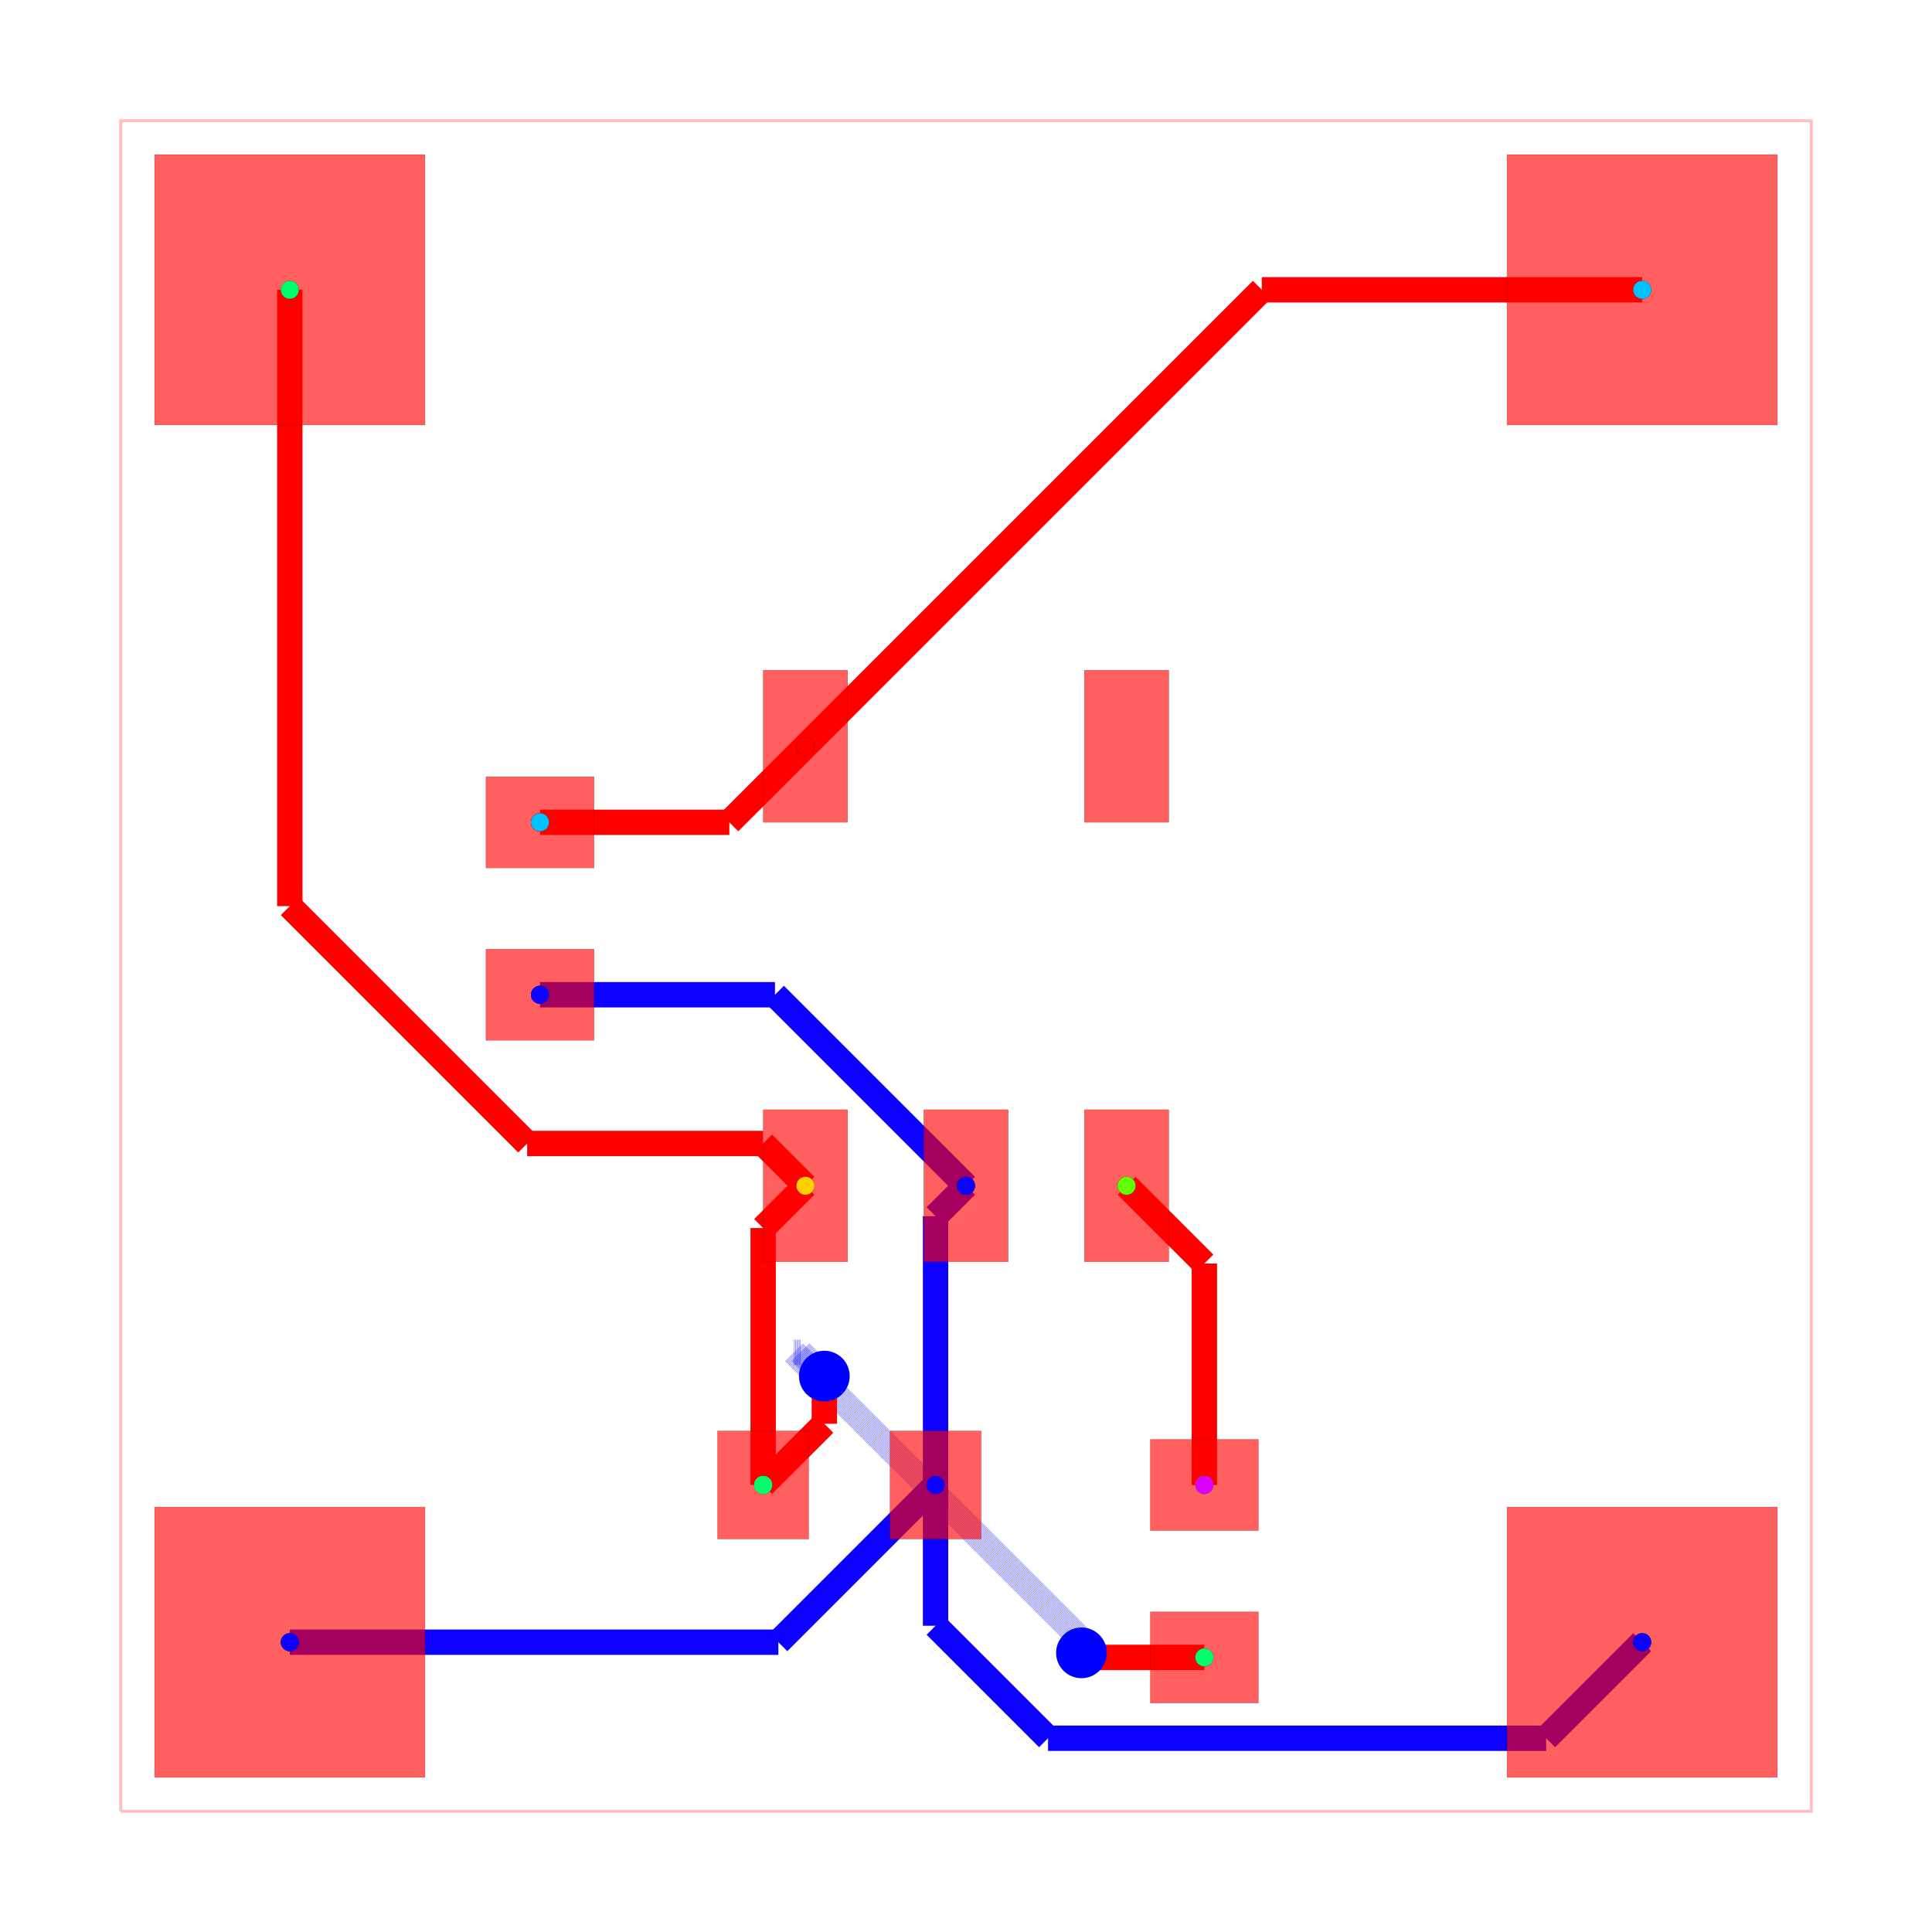
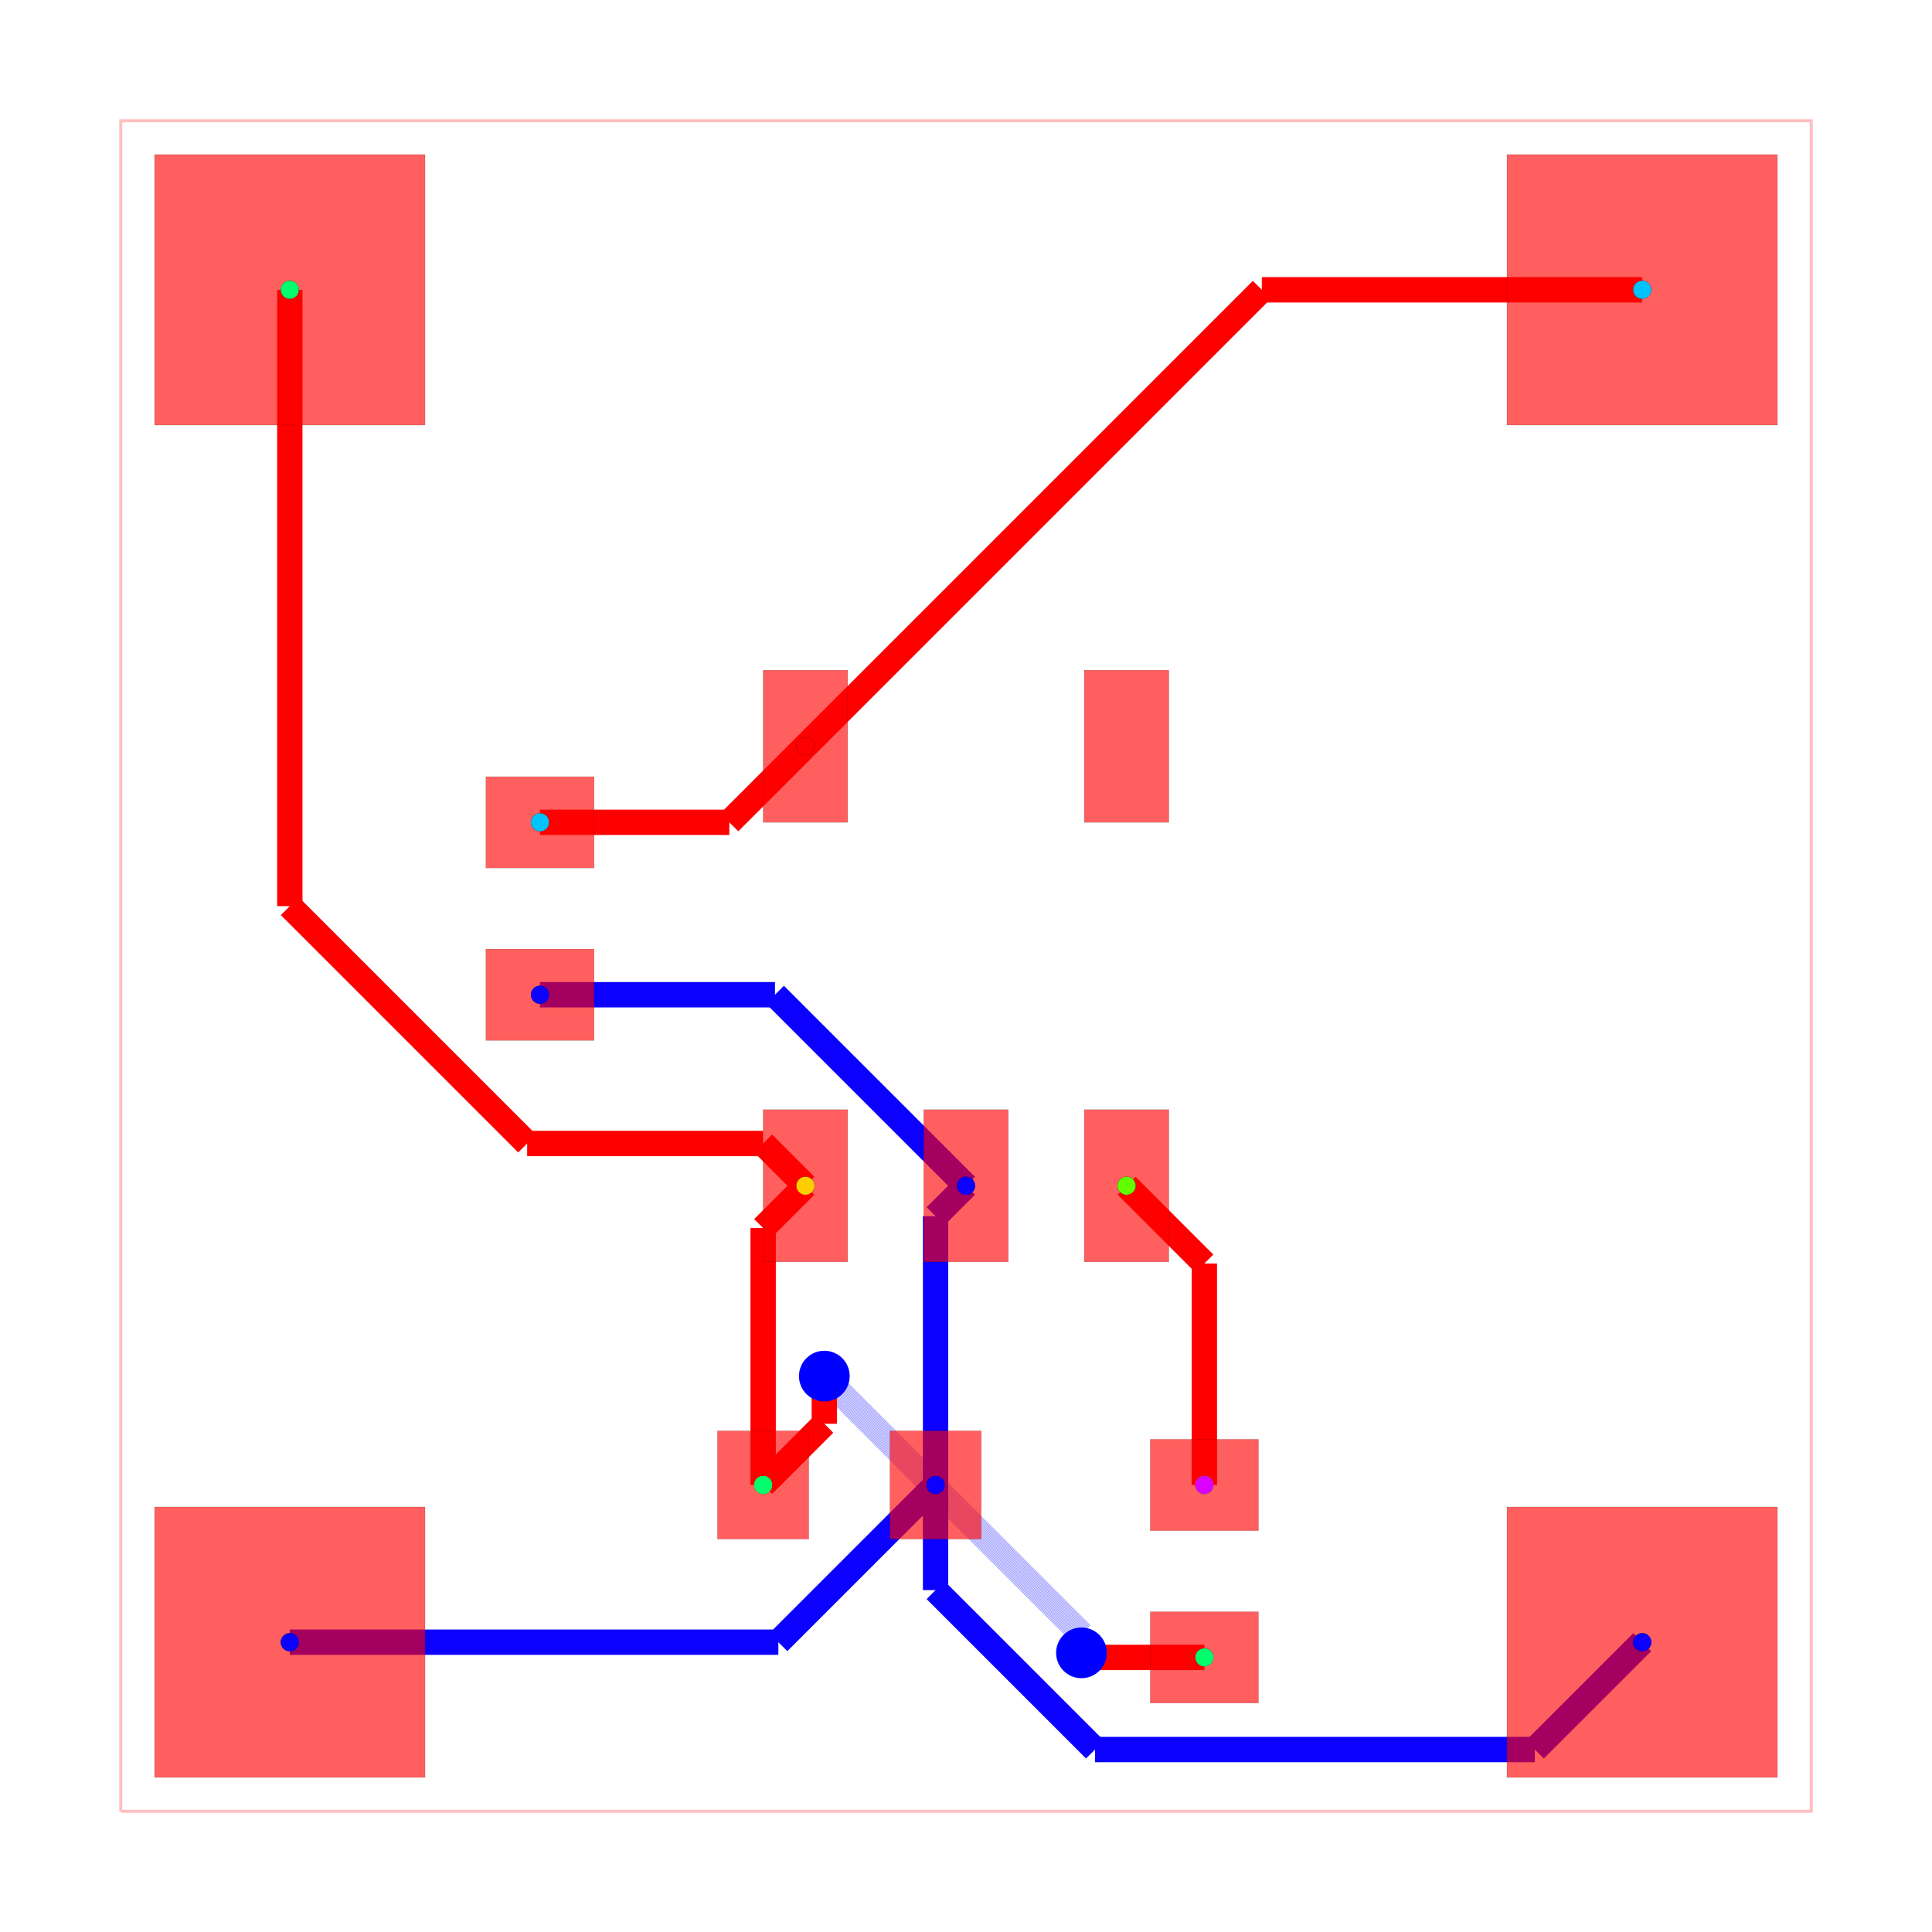
<svg xmlns="http://www.w3.org/2000/svg" width="640" height="640" viewBox="0 0 640 640">
  <rect width="100%" height="100%" fill="white" />
  <g>
    <polyline data-points="0,0 10,0 10,10 0,10 0,0" data-type="line" data-label="" points="40,600 600,600 600,40 40,40 40,600" fill="none" stroke="rgba(255,0,0,0.25)" stroke-width="1px" />
  </g>
  <g>
    <polyline data-points="4.82,1.93 4.82,3.5200000000000005" data-type="line" data-label="" points="309.92,491.92 309.92,402.88" fill="none" stroke="hsl(242.857, 100%, 50%)" stroke-width="8.4" />
  </g>
  <g>
    <polyline data-points="4.82,3.5200000000000005 5,3.7" data-type="line" data-label="" points="309.92,402.88 320,392.8" fill="none" stroke="hsl(242.857, 100%, 50%)" stroke-width="8.4" />
  </g>
  <g>
    <polyline data-points="2.48,4.83 3.87,4.83" data-type="line" data-label="" points="178.88,329.52 256.72,329.52" fill="none" stroke="hsl(242.857, 100%, 50%)" stroke-width="8.4" />
  </g>
  <g>
    <polyline data-points="3.87,4.83 5,3.7" data-type="line" data-label="" points="256.72,329.52 320,392.8" fill="none" stroke="hsl(242.857, 100%, 50%)" stroke-width="8.4" />
  </g>
  <g>
    <polyline data-points="1,1 3.8900000000000006,1" data-type="line" data-label="" points="96,544 257.84,544" fill="none" stroke="hsl(242.857, 100%, 50%)" stroke-width="8.4" />
  </g>
  <g>
    <polyline data-points="3.8900000000000006,1 4.82,1.93" data-type="line" data-label="" points="257.84,544 309.92,491.92" fill="none" stroke="hsl(242.857, 100%, 50%)" stroke-width="8.4" />
  </g>
  <g>
-     <polyline data-points="9,1 8.431881258294755,0.43188125829475477" data-type="line" data-label="" points="544,544 512.185,575.815" fill="none" stroke="hsl(242.857, 100%, 50%)" stroke-width="8.4" />
-   </g>
-   <g>
-     <polyline data-points="8.431881258294755,0.43188125829475477 5.485420811252052,0.43188125829475477" data-type="line" data-label="" points="512.185,575.815 347.184,575.815" fill="none" stroke="hsl(242.857, 100%, 50%)" stroke-width="8.4" />
-   </g>
-   <g>
-     <polyline data-points="5.485420811252052,0.43188125829475477 4.82,1.097302069546806" data-type="line" data-label="" points="347.184,575.815 309.92,538.551" fill="none" stroke="hsl(242.857, 100%, 50%)" stroke-width="8.4" />
-   </g>
-   <g>
-     <polyline data-points="4.82,1.097302069546806 4.82,1.93" data-type="line" data-label="" points="309.92,538.551 309.92,491.92" fill="none" stroke="hsl(242.857, 100%, 50%)" stroke-width="8.4" />
+     <polyline data-points="9,1 8.365025893195565,0.36502589319556566" data-type="line" data-label="" points="544,544 508.441,579.559" fill="none" stroke="hsl(242.857, 100%, 50%)" stroke-width="8.4" />
+   </g>
+   <g>
+     <polyline data-points="8.365025893195565,0.36502589319556566 5.763108658869356,0.3650258931955656" data-type="line" data-label="" points="508.441,579.559 362.734,579.559" fill="none" stroke="hsl(242.857, 100%, 50%)" stroke-width="8.4" />
+   </g>
+   <g>
+     <polyline data-points="5.763108658869356,0.3650258931955656 4.82,1.3081345520649217" data-type="line" data-label="" points="362.734,579.559 309.92,526.744" fill="none" stroke="hsl(242.857, 100%, 50%)" stroke-width="8.4" />
+   </g>
+   <g>
+     <polyline data-points="4.82,1.3081345520649217 4.82,1.93" data-type="line" data-label="" points="309.92,526.744 309.92,491.92" fill="none" stroke="hsl(242.857, 100%, 50%)" stroke-width="8.4" />
  </g>
  <g>
    <polyline data-points="6.41,1.93 6.41,3.24" data-type="line" data-label="" points="398.96,491.92 398.96,418.56" fill="none" stroke="red" stroke-width="8.4" />
  </g>
  <g>
    <polyline data-points="6.41,3.24 5.95,3.7" data-type="line" data-label="" points="398.96,418.56 373.2,392.8" fill="none" stroke="red" stroke-width="8.4" />
  </g>
  <g>
    <polyline data-points="3.8,1.93 3.8,3.45" data-type="line" data-label="" points="252.8,491.92 252.8,406.8" fill="none" stroke="red" stroke-width="8.4" />
  </g>
  <g>
    <polyline data-points="3.8,3.45 4.05,3.7" data-type="line" data-label="" points="252.8,406.8 266.8,392.8" fill="none" stroke="red" stroke-width="8.4" />
  </g>
  <g>
    <polyline data-points="6.410040500000138,0.9100289000000319 5.709971099999969,0.9100289000000319" data-type="line" data-label="" points="398.962,549.038 359.758,549.038" fill="none" stroke="red" stroke-width="8.4" />
  </g>
  <g>
    <polyline data-points="5.709971099999969,0.9100289000000319 5.685072062042289,0.9349279379577107" data-type="line" data-label="" points="359.758,549.038 358.364,547.644" fill="none" stroke="red" stroke-width="8.4" />
  </g>
  <g>
    <polyline data-points="5.685072062042289,0.9349279379577107 5.685072062042289,0.9349279379577107" data-type="line" data-label="" points="358.364,547.644 358.364,547.644" fill="none" stroke="red" stroke-width="8.4" />
  </g>
  <g>
    <polyline data-points="5.685072062042289,0.9349279379577107 5.683,0.937" data-type="line" data-label="" points="358.364,547.644 358.248,547.528" fill="none" stroke="red" stroke-width="8.4" />
  </g>
  <g>
-     <polyline data-points="5.683,0.937 5.683,1.0139649582679584" data-type="line" data-label="" points="358.248,547.528 358.248,543.218" fill="none" stroke="rgba(0,0,255,0.5)" stroke-width="8.4" stroke-dasharray="0.2 0.2" />
-   </g>
-   <g>
-     <polyline data-points="5.683,1.0139649582679584 3.9827534871678982,2.71421147110006" data-type="line" data-label="" points="358.248,543.218 263.034,448.004" fill="none" stroke="rgba(0,0,255,0.5)" stroke-width="8.4" stroke-dasharray="0.2 0.2" />
-   </g>
-   <g>
-     <polyline data-points="3.9827534871678982,2.71421147110006 4.02178852889994,2.71421147110006" data-type="line" data-label="" points="263.034,448.004 265.22,448.004" fill="none" stroke="rgba(0,0,255,0.5)" stroke-width="8.4" stroke-dasharray="0.2 0.2" />
-   </g>
-   <g>
-     <polyline data-points="4.02178852889994,2.71421147110006 4.162,2.574" data-type="line" data-label="" points="265.22,448.004 273.072,455.856" fill="none" stroke="rgba(0,0,255,0.5)" stroke-width="8.4" stroke-dasharray="0.2 0.2" />
+     <polyline data-points="5.683,0.937 5.683,1.0485761837306118" data-type="line" data-label="" points="358.248,547.528 358.248,541.28" fill="none" stroke="rgba(0,0,255,0.5)" stroke-width="8.4" stroke-dasharray="0.2 0.2" />
+   </g>
+   <g>
+     <polyline data-points="5.683,1.0485761837306118 4.171674777127141,2.559901406603471" data-type="line" data-label="" points="358.248,541.28 273.614,456.646" fill="none" stroke="rgba(0,0,255,0.5)" stroke-width="8.4" stroke-dasharray="0.2 0.2" />
+   </g>
+   <g>
+     <polyline data-points="4.171674777127141,2.559901406603471 4.171674777127141,2.564325222872859" data-type="line" data-label="" points="273.614,456.646 273.614,456.398" fill="none" stroke="rgba(0,0,255,0.5)" stroke-width="8.4" stroke-dasharray="0.2 0.2" />
+   </g>
+   <g>
+     <polyline data-points="4.171674777127141,2.564325222872859 4.162,2.574" data-type="line" data-label="" points="273.614,456.398 273.072,455.856" fill="none" stroke="rgba(0,0,255,0.5)" stroke-width="8.4" stroke-dasharray="0.2 0.2" />
  </g>
  <g>
    <polyline data-points="4.162,2.574 4.162,2.292" data-type="line" data-label="" points="273.072,455.856 273.072,471.648" fill="none" stroke="red" stroke-width="8.4" />
  </g>
  <g>
    <polyline data-points="4.162,2.292 3.8,1.93" data-type="line" data-label="" points="273.072,471.648 252.8,491.92" fill="none" stroke="red" stroke-width="8.4" />
  </g>
  <g>
-     <polyline data-points="1,9 1,5.354083464645937" data-type="line" data-label="" points="96,96 96,300.171" fill="none" stroke="red" stroke-width="8.4" />
-   </g>
-   <g>
-     <polyline data-points="1,5.354083464645937 2.404056464645938,3.9500269999999995" data-type="line" data-label="" points="96,300.171 174.627,378.798" fill="none" stroke="red" stroke-width="8.4" />
-   </g>
-   <g>
-     <polyline data-points="2.404056464645938,3.9500269999999995 3.7999730000000005,3.9500269999999995" data-type="line" data-label="" points="174.627,378.798 252.798,378.798" fill="none" stroke="red" stroke-width="8.4" />
+     <polyline data-points="1,9 1,5.354083459781309" data-type="line" data-label="" points="96,96 96,300.171" fill="none" stroke="red" stroke-width="8.4" />
+   </g>
+   <g>
+     <polyline data-points="1,5.354083459781309 2.404056459781309,3.9500269999999995" data-type="line" data-label="" points="96,300.171 174.627,378.798" fill="none" stroke="red" stroke-width="8.4" />
+   </g>
+   <g>
+     <polyline data-points="2.404056459781309,3.9500269999999995 3.7999730000000005,3.9500269999999995" data-type="line" data-label="" points="174.627,378.798 252.798,378.798" fill="none" stroke="red" stroke-width="8.4" />
  </g>
  <g>
    <polyline data-points="3.7999730000000005,3.9500269999999995 4.05,3.7" data-type="line" data-label="" points="252.798,378.798 266.8,392.8" fill="none" stroke="red" stroke-width="8.4" />
  </g>
  <g>
    <polyline data-points="2.4800405000001375,5.849972899999968 3.599972899999968,5.849972899999968" data-type="line" data-label="" points="178.882,272.402 241.598,272.402" fill="none" stroke="red" stroke-width="8.4" />
  </g>
  <g>
    <polyline data-points="3.599972899999968,5.849972899999968 4.05,6.3" data-type="line" data-label="" points="241.598,272.402 266.8,247.2" fill="none" stroke="red" stroke-width="8.4" />
  </g>
  <g>
    <polyline data-points="9,9 6.75,9" data-type="line" data-label="" points="544,96 418,96" fill="none" stroke="red" stroke-width="8.4" />
  </g>
  <g>
    <polyline data-points="6.75,9 4.05,6.3" data-type="line" data-label="" points="418,96 266.8,247.2" fill="none" stroke="red" stroke-width="8.4" />
  </g>
  <g>
    <rect data-type="rect" data-label="top" data-x="4.050040000000138" data-y="3.7000280000000316" x="252.802" y="367.598" width="28" height="50.4" fill="rgba(255,0,0,0.25)" stroke="black" stroke-width="0.018" />
  </g>
  <g>
    <rect data-type="rect" data-label="top" data-x="4.999999999999943" data-y="3.7000280000000316" x="306" y="367.598" width="28" height="50.4" fill="rgba(255,0,0,0.25)" stroke="black" stroke-width="0.018" />
  </g>
  <g>
    <rect data-type="rect" data-label="top" data-x="5.949959999999862" data-y="3.7000280000000316" x="359.198" y="367.598" width="28" height="50.4" fill="rgba(255,0,0,0.25)" stroke="black" stroke-width="0.018" />
  </g>
  <g>
    <rect data-type="rect" data-label="top" data-x="5.949959999999862" data-y="6.299971999999968" x="359.198" y="222.002" width="28" height="50.4" fill="rgba(255,0,0,0.25)" stroke="black" stroke-width="0.018" />
  </g>
  <g>
    <rect data-type="rect" data-label="top" data-x="4.050040000000138" data-y="6.299971999999968" x="252.802" y="222.002" width="28" height="50.4" fill="rgba(255,0,0,0.25)" stroke="black" stroke-width="0.018" />
  </g>
  <g>
    <rect data-type="rect" data-label="top" data-x="2.4800405000001375" data-y="5.849972899999968" x="160.962" y="257.282" width="35.84" height="30.24" fill="rgba(255,0,0,0.25)" stroke="black" stroke-width="0.018" />
  </g>
  <g>
    <rect data-type="rect" data-label="top" data-x="2.4800405000001375" data-y="4.8299728999999685" x="160.962" y="314.402" width="35.84" height="30.24" fill="rgba(255,0,0,0.25)" stroke="black" stroke-width="0.018" />
  </g>
  <g>
    <rect data-type="rect" data-label="top" data-x="3.8000405000001383" data-y="1.9300289000000315" x="237.682" y="473.998" width="30.24" height="35.84" fill="rgba(255,0,0,0.25)" stroke="black" stroke-width="0.018" />
  </g>
  <g>
    <rect data-type="rect" data-label="top" data-x="4.820040500000138" data-y="1.9300289000000315" x="294.802" y="473.998" width="30.24" height="35.84" fill="rgba(255,0,0,0.25)" stroke="black" stroke-width="0.018" />
  </g>
  <g>
    <rect data-type="rect" data-label="top" data-x="6.410040500000138" data-y="0.9100289000000319" x="381.042" y="533.918" width="35.84" height="30.24" fill="rgba(255,0,0,0.25)" stroke="black" stroke-width="0.018" />
  </g>
  <g>
    <rect data-type="rect" data-label="top" data-x="6.410040500000138" data-y="1.9300289000000315" x="381.042" y="476.798" width="35.84" height="30.24" fill="rgba(255,0,0,0.25)" stroke="black" stroke-width="0.018" />
  </g>
  <g>
    <rect data-type="rect" data-label="top, inner1, inner2, bottom" data-x="1" data-y="1" x="51.2" y="499.2" width="89.6" height="89.6" fill="rgba(255,0,0,0.25)" stroke="black" stroke-width="0.018" />
  </g>
  <g>
    <rect data-type="rect" data-label="top, inner1, inner2, bottom" data-x="1" data-y="9" x="51.2" y="51.2" width="89.6" height="89.6" fill="rgba(255,0,0,0.25)" stroke="black" stroke-width="0.018" />
  </g>
  <g>
    <rect data-type="rect" data-label="top, inner1, inner2, bottom" data-x="9" data-y="9" x="499.2" y="51.2" width="89.6" height="89.6" fill="rgba(255,0,0,0.25)" stroke="black" stroke-width="0.018" />
  </g>
  <g>
    <rect data-type="rect" data-label="top, inner1, inner2, bottom" data-x="9" data-y="1" x="499.2" y="499.2" width="89.6" height="89.6" fill="rgba(255,0,0,0.25)" stroke="black" stroke-width="0.018" />
  </g>
  <g>
    <rect data-type="rect" data-label="" data-x="4.050040000000138" data-y="3.7000280000000316" x="252.802" y="367.598" width="28" height="50.4" fill="rgba(255,0,0,0.5)" stroke="black" stroke-width="0.018" />
  </g>
  <g>
    <rect data-type="rect" data-label="" data-x="4.999999999999943" data-y="3.7000280000000316" x="306" y="367.598" width="28" height="50.4" fill="rgba(255,0,0,0.5)" stroke="black" stroke-width="0.018" />
  </g>
  <g>
    <rect data-type="rect" data-label="" data-x="5.949959999999862" data-y="3.7000280000000316" x="359.198" y="367.598" width="28" height="50.4" fill="rgba(255,0,0,0.5)" stroke="black" stroke-width="0.018" />
  </g>
  <g>
    <rect data-type="rect" data-label="" data-x="5.949959999999862" data-y="6.299971999999968" x="359.198" y="222.002" width="28" height="50.4" fill="rgba(255,0,0,0.5)" stroke="black" stroke-width="0.018" />
  </g>
  <g>
    <rect data-type="rect" data-label="" data-x="4.050040000000138" data-y="6.299971999999968" x="252.802" y="222.002" width="28" height="50.4" fill="rgba(255,0,0,0.5)" stroke="black" stroke-width="0.018" />
  </g>
  <g>
    <rect data-type="rect" data-label="" data-x="2.4800405000001375" data-y="5.849972899999968" x="160.962" y="257.282" width="35.84" height="30.24" fill="rgba(255,0,0,0.5)" stroke="black" stroke-width="0.018" />
  </g>
  <g>
    <rect data-type="rect" data-label="" data-x="2.4800405000001375" data-y="4.8299728999999685" x="160.962" y="314.402" width="35.84" height="30.24" fill="rgba(255,0,0,0.5)" stroke="black" stroke-width="0.018" />
  </g>
  <g>
    <rect data-type="rect" data-label="" data-x="3.8000405000001383" data-y="1.9300289000000315" x="237.682" y="473.998" width="30.24" height="35.84" fill="rgba(255,0,0,0.5)" stroke="black" stroke-width="0.018" />
  </g>
  <g>
    <rect data-type="rect" data-label="" data-x="4.820040500000138" data-y="1.9300289000000315" x="294.802" y="473.998" width="30.24" height="35.84" fill="rgba(255,0,0,0.5)" stroke="black" stroke-width="0.018" />
  </g>
  <g>
    <rect data-type="rect" data-label="" data-x="6.410040500000138" data-y="0.9100289000000319" x="381.042" y="533.918" width="35.84" height="30.24" fill="rgba(255,0,0,0.5)" stroke="black" stroke-width="0.018" />
  </g>
  <g>
    <rect data-type="rect" data-label="" data-x="6.410040500000138" data-y="1.9300289000000315" x="381.042" y="476.798" width="35.84" height="30.24" fill="rgba(255,0,0,0.5)" stroke="black" stroke-width="0.018" />
  </g>
  <g>
    <rect data-type="rect" data-label="" data-x="1" data-y="1" x="51.2" y="499.2" width="89.6" height="89.6" fill="rgba(255,0,0,0.5)" stroke="black" stroke-width="0.018" />
  </g>
  <g>
    <rect data-type="rect" data-label="" data-x="1" data-y="9" x="51.2" y="51.2" width="89.6" height="89.6" fill="rgba(255,0,0,0.5)" stroke="black" stroke-width="0.018" />
  </g>
  <g>
    <rect data-type="rect" data-label="" data-x="9" data-y="9" x="499.2" y="51.2" width="89.6" height="89.6" fill="rgba(255,0,0,0.5)" stroke="black" stroke-width="0.018" />
  </g>
  <g>
    <rect data-type="rect" data-label="" data-x="9" data-y="1" x="499.2" y="499.2" width="89.6" height="89.6" fill="rgba(255,0,0,0.5)" stroke="black" stroke-width="0.018" />
  </g>
  <circle data-type="circle" data-label="" data-x="5.683" data-y="0.937" cx="358.248" cy="547.528" r="8.4" fill="blue" stroke="none" stroke-width="0.018" />
  <circle data-type="circle" data-label="" data-x="4.162" data-y="2.574" cx="273.072" cy="455.856" r="8.4" fill="blue" stroke="none" stroke-width="0.018" />
  <g>
    <circle data-type="point" data-label="source_trace_5 pcb_port_9" data-x="2.4800405000001375" data-y="5.849972899999968" cx="178.882" cy="272.402" r="3" fill="black" />
  </g>
  <g>
    <circle data-type="point" data-label="source_trace_5 pcb_port_8" data-x="4.050040000000138" data-y="6.299971999999968" cx="266.802" cy="247.202" r="3" fill="black" />
  </g>
  <g>
    <circle data-type="point" data-label="source_trace_9 pcb_port_11" data-x="3.8000405000001383" data-y="1.9300289000000315" cx="252.802" cy="491.918" r="3" fill="black" />
  </g>
  <g>
    <circle data-type="point" data-label="source_trace_9 pcb_port_4" data-x="4.050040000000138" data-y="3.7000280000000316" cx="266.802" cy="392.798" r="3" fill="black" />
  </g>
  <g>
    <circle data-type="point" data-label="source_trace_12 pcb_port_14" data-x="6.410040500000138" data-y="1.9300289000000315" cx="398.962" cy="491.918" r="3" fill="black" />
  </g>
  <g>
    <circle data-type="point" data-label="source_trace_12 pcb_port_6" data-x="5.949959999999862" data-y="3.7000280000000316" cx="373.198" cy="392.798" r="3" fill="black" />
  </g>
  <g>
    <circle data-type="point" data-label="source_net_0 pcb_port_1" data-x="1" data-y="9" cx="96" cy="96" r="3" fill="black" />
  </g>
  <g>
    <circle data-type="point" data-label="source_net_0 pcb_port_11" data-x="3.8000405000001383" data-y="1.9300289000000315" cx="252.802" cy="491.918" r="3" fill="black" />
  </g>
  <g>
    <circle data-type="point" data-label="source_net_0 pcb_port_13" data-x="6.410040500000138" data-y="0.9100289000000319" cx="398.962" cy="549.038" r="3" fill="black" />
  </g>
  <g>
    <circle data-type="point" data-label="source_net_1 pcb_port_2" data-x="9" data-y="9" cx="544" cy="96" r="3" fill="black" />
  </g>
  <g>
    <circle data-type="point" data-label="source_net_1 pcb_port_9" data-x="2.4800405000001375" data-y="5.849972899999968" cx="178.882" cy="272.402" r="3" fill="black" />
  </g>
  <g>
    <circle data-type="point" data-label="source_net_2 pcb_port_0" data-x="1" data-y="1" cx="96" cy="544" r="3" fill="black" />
  </g>
  <g>
    <circle data-type="point" data-label="source_net_2 pcb_port_3" data-x="9" data-y="1" cx="544" cy="544" r="3" fill="black" />
  </g>
  <g>
    <circle data-type="point" data-label="source_net_2 pcb_port_5" data-x="4.999999999999943" data-y="3.7000280000000316" cx="320" cy="392.798" r="3" fill="black" />
  </g>
  <g>
    <circle data-type="point" data-label="source_net_2 pcb_port_10" data-x="2.4800405000001375" data-y="4.8299728999999685" cx="178.882" cy="329.522" r="3" fill="black" />
  </g>
  <g>
    <circle data-type="point" data-label="source_net_2 pcb_port_12" data-x="4.820040500000138" data-y="1.9300289000000315" cx="309.922" cy="491.918" r="3" fill="black" />
  </g>
  <g>
    <circle data-type="point" data-label="source_net_3 pcb_port_14" data-x="6.410040500000138" data-y="1.9300289000000315" cx="398.962" cy="491.918" r="3" fill="black" />
  </g>
  <g>
    <circle data-type="point" data-label="source_trace_5 source_trace_5 top" data-x="2.4800405000001375" data-y="5.849972899999968" cx="178.882" cy="272.402" r="3" fill="hsl(0, 100%, 50%)" />
  </g>
  <g>
    <circle data-type="point" data-label="source_trace_5 source_trace_5 top" data-x="4.050040000000138" data-y="6.299971999999968" cx="266.802" cy="247.202" r="3" fill="hsl(0, 100%, 50%)" />
  </g>
  <g>
    <circle data-type="point" data-label="source_trace_9 source_trace_9 top" data-x="3.8000405000001383" data-y="1.9300289000000315" cx="252.802" cy="491.918" r="3" fill="hsl(48.571, 100%, 50%)" />
  </g>
  <g>
    <circle data-type="point" data-label="source_trace_9 source_trace_9 top" data-x="4.050040000000138" data-y="3.7000280000000316" cx="266.802" cy="392.798" r="3" fill="hsl(48.571, 100%, 50%)" />
  </g>
  <g>
    <circle data-type="point" data-label="source_trace_12 source_trace_12 top" data-x="6.410040500000138" data-y="1.9300289000000315" cx="398.962" cy="491.918" r="3" fill="hsl(97.143, 100%, 50%)" />
  </g>
  <g>
    <circle data-type="point" data-label="source_trace_12 source_trace_12 top" data-x="5.949959999999862" data-y="3.7000280000000316" cx="373.198" cy="392.798" r="3" fill="hsl(97.143, 100%, 50%)" />
  </g>
  <g>
    <circle data-type="point" data-label="source_net_0 source_net_0 top" data-x="1" data-y="9" cx="96" cy="96" r="3" fill="hsl(145.714, 100%, 50%)" />
  </g>
  <g>
    <circle data-type="point" data-label="source_net_0 source_net_0 top" data-x="3.8000405000001383" data-y="1.9300289000000315" cx="252.802" cy="491.918" r="3" fill="hsl(145.714, 100%, 50%)" />
  </g>
  <g>
    <circle data-type="point" data-label="source_net_0 source_net_0 top" data-x="6.410040500000138" data-y="0.9100289000000319" cx="398.962" cy="549.038" r="3" fill="hsl(145.714, 100%, 50%)" />
  </g>
  <g>
    <circle data-type="point" data-label="source_net_1 source_net_1 top" data-x="9" data-y="9" cx="544" cy="96" r="3" fill="hsl(194.286, 100%, 50%)" />
  </g>
  <g>
    <circle data-type="point" data-label="source_net_1 source_net_1 top" data-x="2.4800405000001375" data-y="5.849972899999968" cx="178.882" cy="272.402" r="3" fill="hsl(194.286, 100%, 50%)" />
  </g>
  <g>
    <circle data-type="point" data-label="source_net_2 source_net_2 top" data-x="1" data-y="1" cx="96" cy="544" r="3" fill="hsl(242.857, 100%, 50%)" />
  </g>
  <g>
    <circle data-type="point" data-label="source_net_2 source_net_2 top" data-x="9" data-y="1" cx="544" cy="544" r="3" fill="hsl(242.857, 100%, 50%)" />
  </g>
  <g>
    <circle data-type="point" data-label="source_net_2 source_net_2 top" data-x="4.999999999999943" data-y="3.7000280000000316" cx="320" cy="392.798" r="3" fill="hsl(242.857, 100%, 50%)" />
  </g>
  <g>
    <circle data-type="point" data-label="source_net_2 source_net_2 top" data-x="2.4800405000001375" data-y="4.8299728999999685" cx="178.882" cy="329.522" r="3" fill="hsl(242.857, 100%, 50%)" />
  </g>
  <g>
    <circle data-type="point" data-label="source_net_2 source_net_2 top" data-x="4.820040500000138" data-y="1.9300289000000315" cx="309.922" cy="491.918" r="3" fill="hsl(242.857, 100%, 50%)" />
  </g>
  <g>
    <circle data-type="point" data-label="source_net_3 source_net_3 top" data-x="6.410040500000138" data-y="1.9300289000000315" cx="398.962" cy="491.918" r="3" fill="hsl(291.429, 100%, 50%)" />
  </g>
  <g id="crosshair" style="display: none">
    <line id="crosshair-h" y1="0" y2="640" stroke="#666" stroke-width="0.5" />
    <line id="crosshair-v" x1="0" x2="640" stroke="#666" stroke-width="0.5" />
    <text id="coordinates" font-family="monospace" font-size="12" fill="#666" />
  </g>
</svg>
